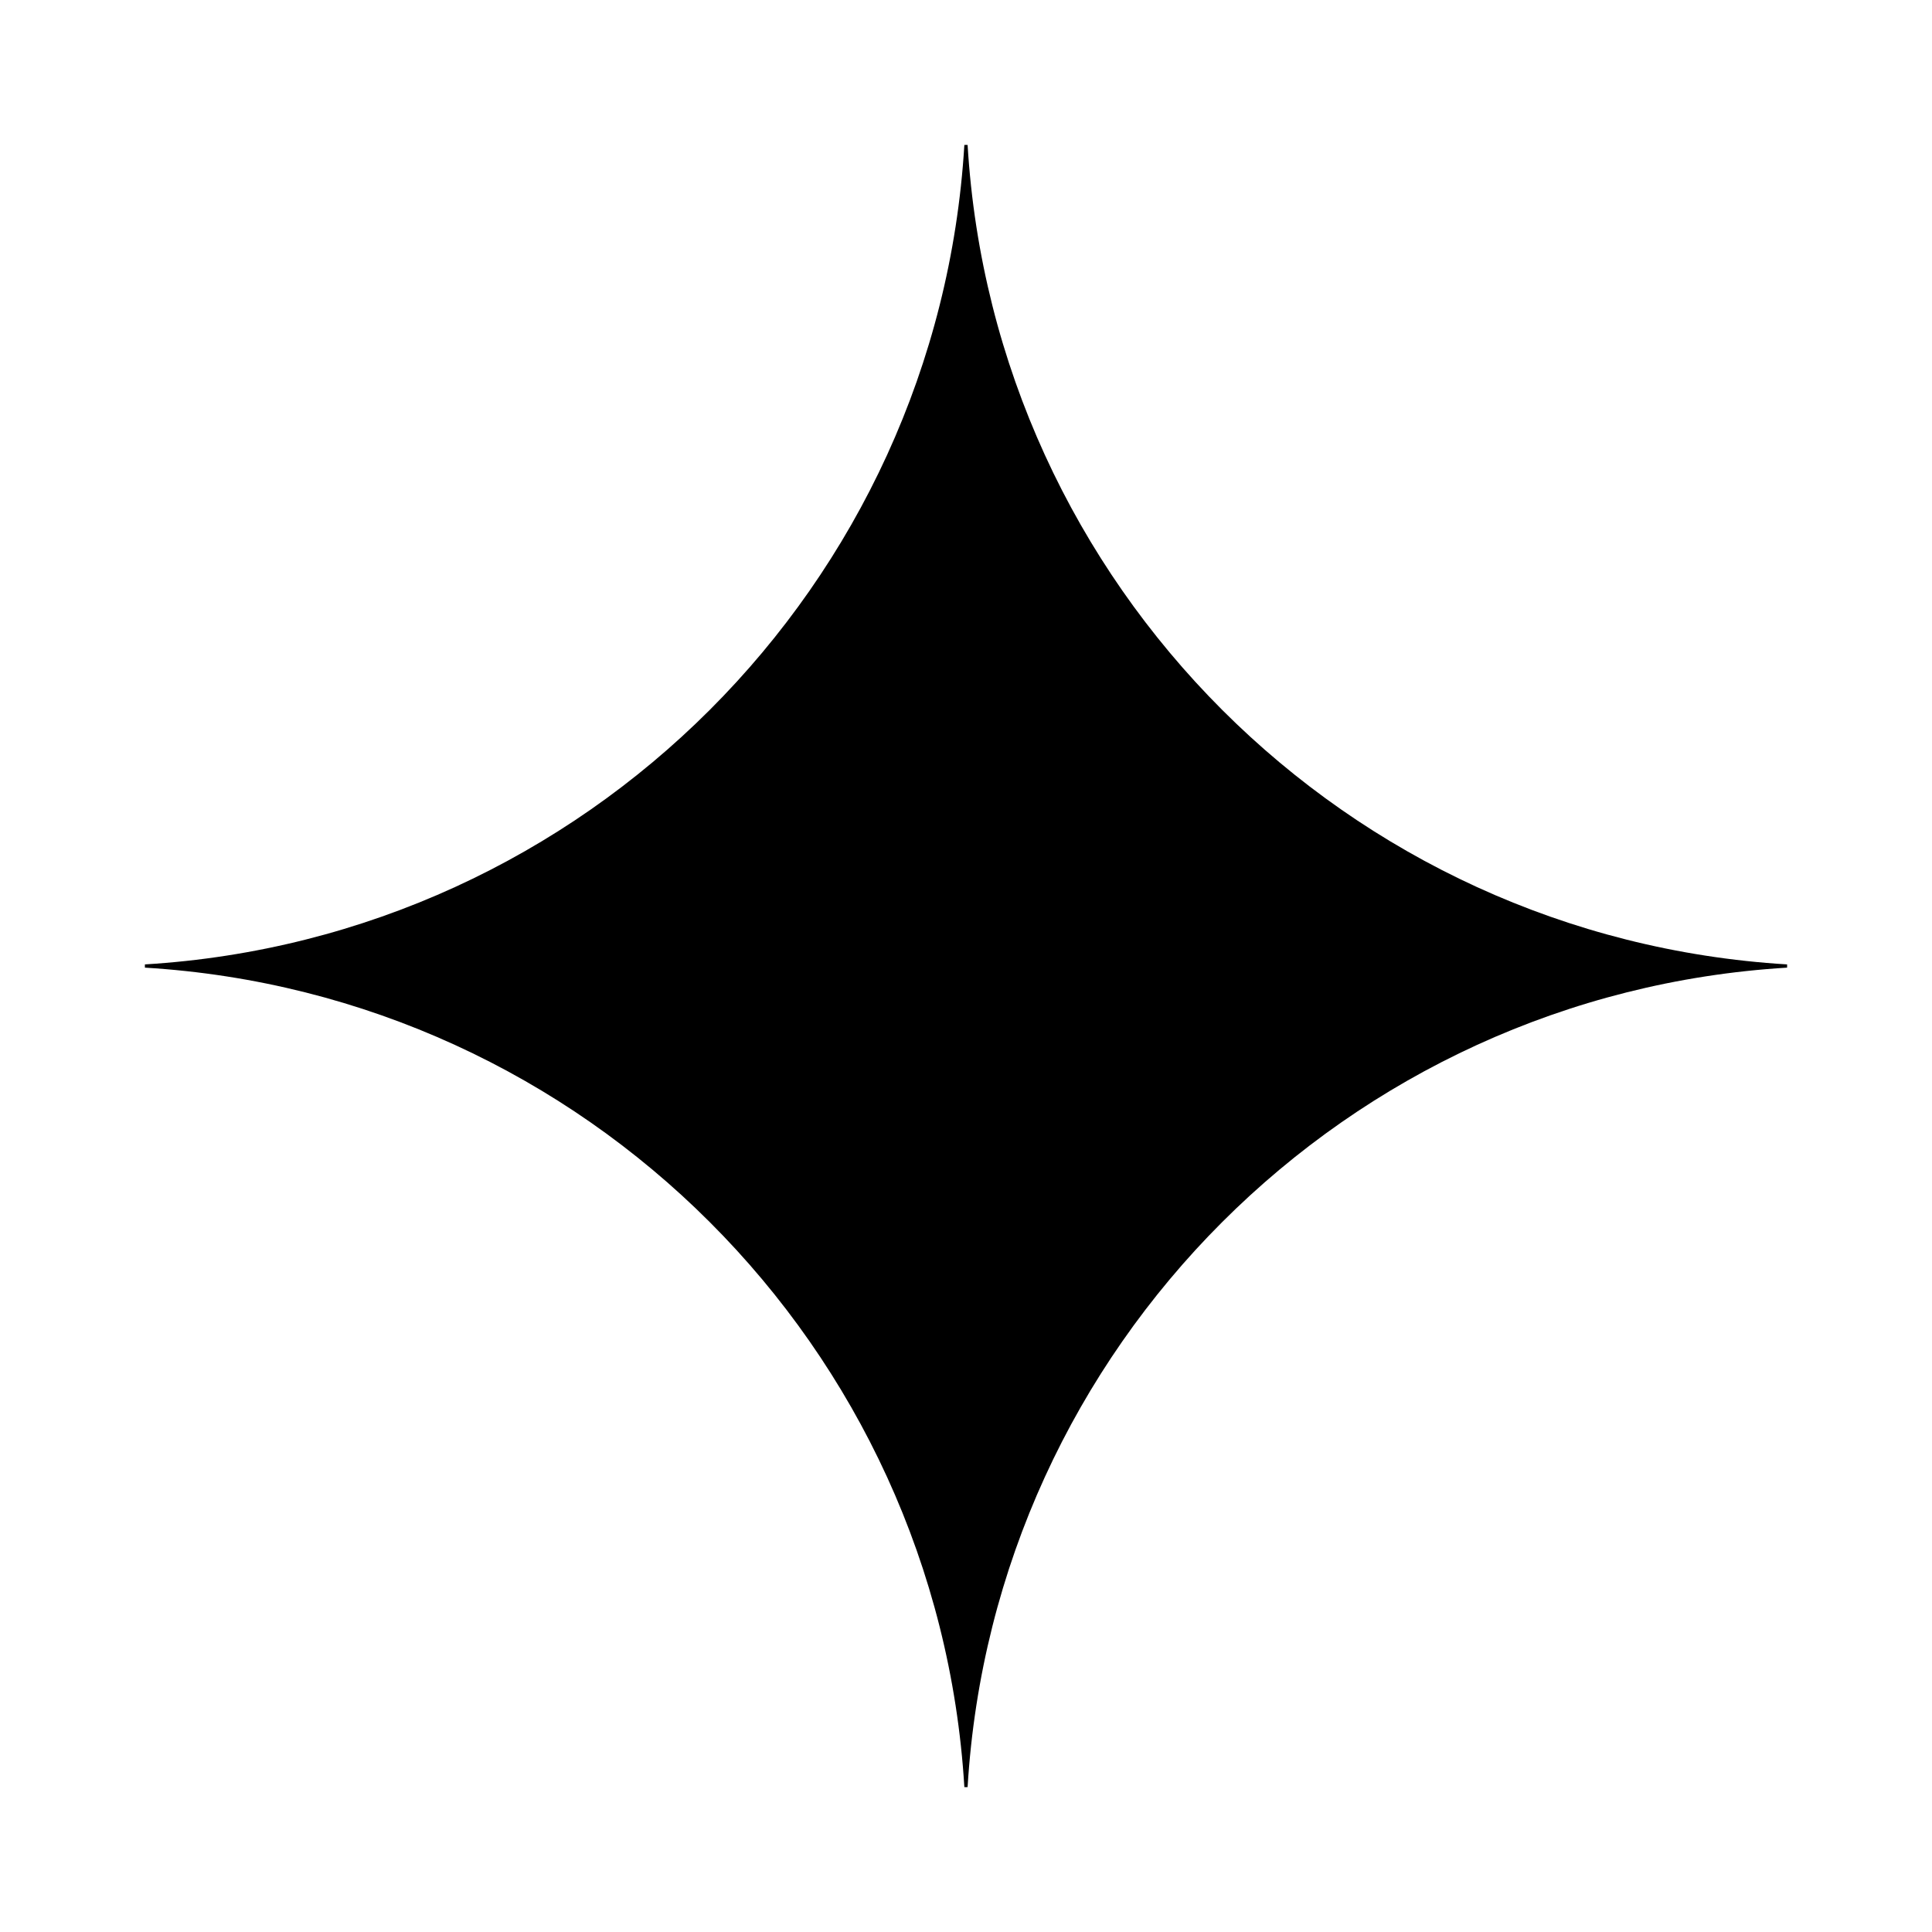
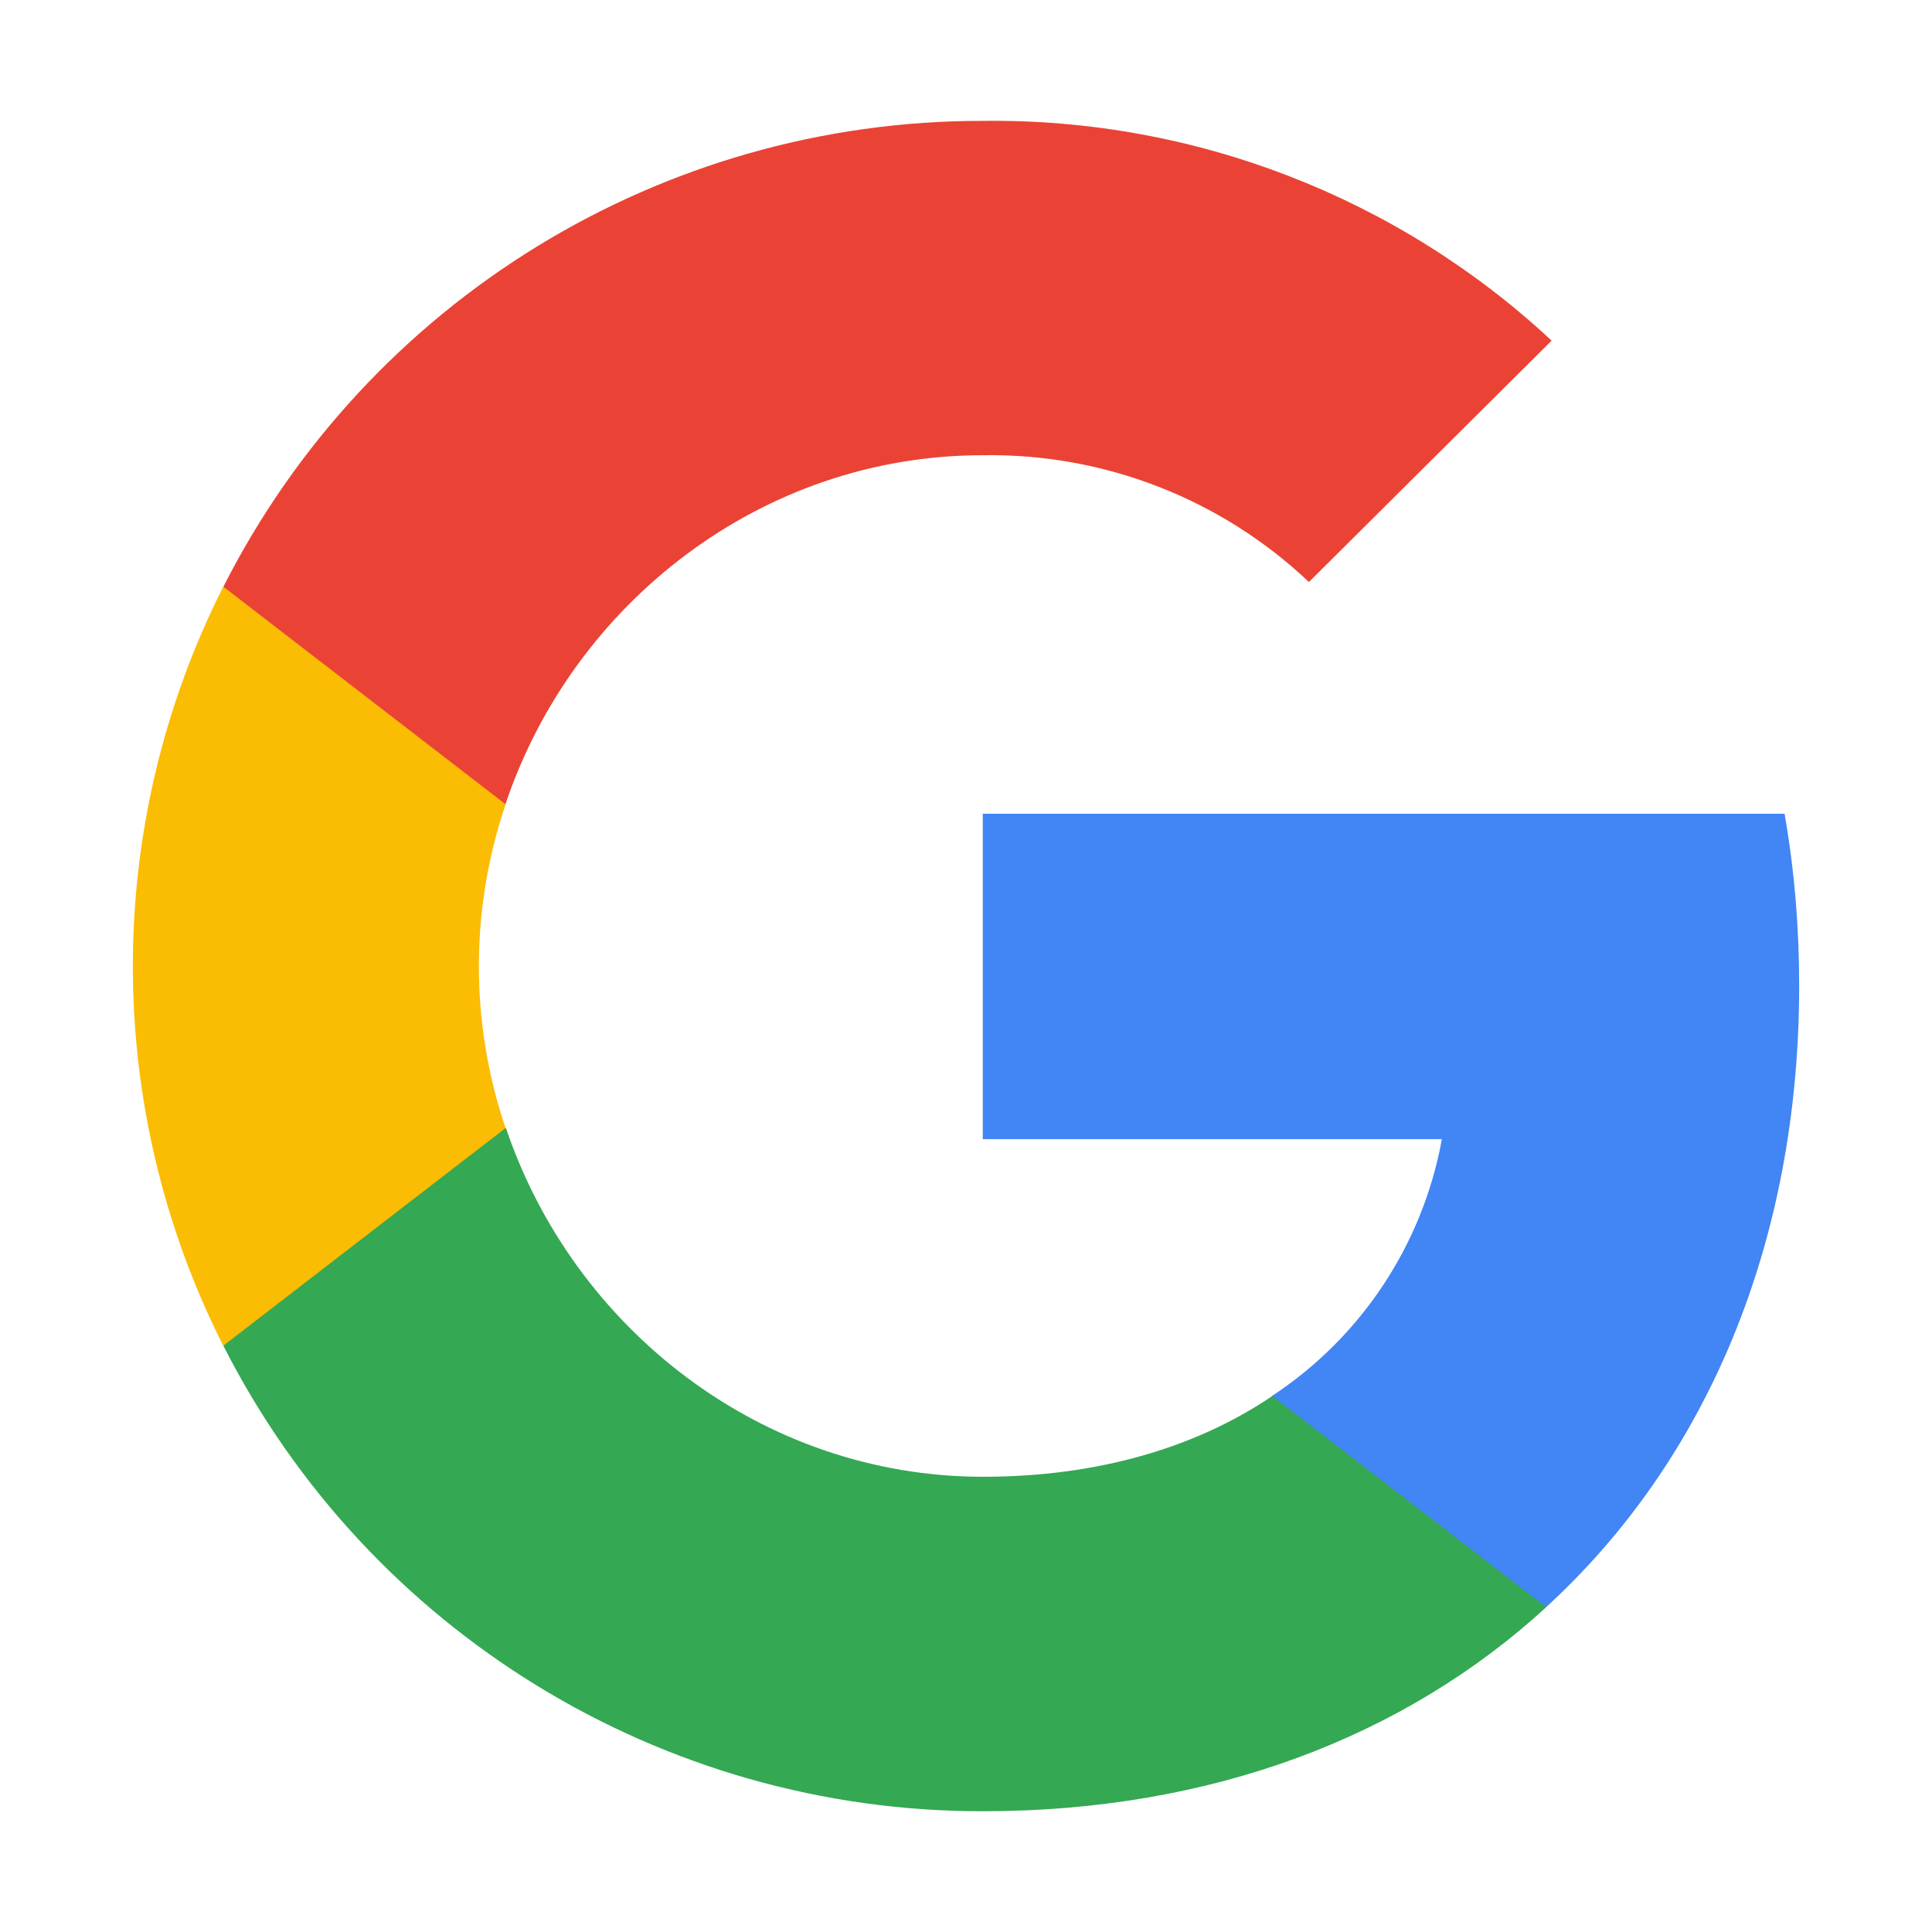
- <svg xmlns="http://www.w3.org/2000/svg" width="24" height="24" viewBox="0 0 40 40">
-   <path d="M37 20.034C27.881 20.584 20.581 27.881 20.033 37H19.966C19.416 27.881 12.118 20.584 3 20.034V19.967C12.119 19.416 19.416 12.119 19.966 3H20.033C20.582 12.119 27.881 19.416 37 19.967V20.034Z" fill="currentColor" />
+ <svg xmlns="http://www.w3.org/2000/svg" viewBox="0 0 16 16" fill="none">
+   <path fill="#4285F4" d="M14.9 8.161c0-.476-.039-.954-.121-1.422h-6.64v2.695h3.802a3.24 3.24 0 01-1.407 2.127v1.75h2.269c1.332-1.22 2.097-3.02 2.097-5.15z" />
+   <path fill="#34A853" d="M8.14 15c1.898 0 3.499-.62 4.665-1.69l-2.268-1.749c-.631.427-1.446.669-2.395.669-1.836 0-3.393-1.232-3.952-2.888H1.85v1.803A7.044 7.044 0 008.14 15z" />
+   <path fill="#FBBC04" d="M4.187 9.342a4.17 4.17 0 010-2.68V4.859H1.849a6.97 6.97 0 000 6.286l2.338-1.803z" />
+   <path fill="#EA4335" d="M8.14 3.77a3.837 3.837 0 012.7 1.05l2.01-1.999a6.786 6.786 0 00-4.71-1.82 7.042 7.042 0 00-6.29 3.858L4.186 6.66c.556-1.658 2.116-2.89 3.952-2.89z" />
</svg>
